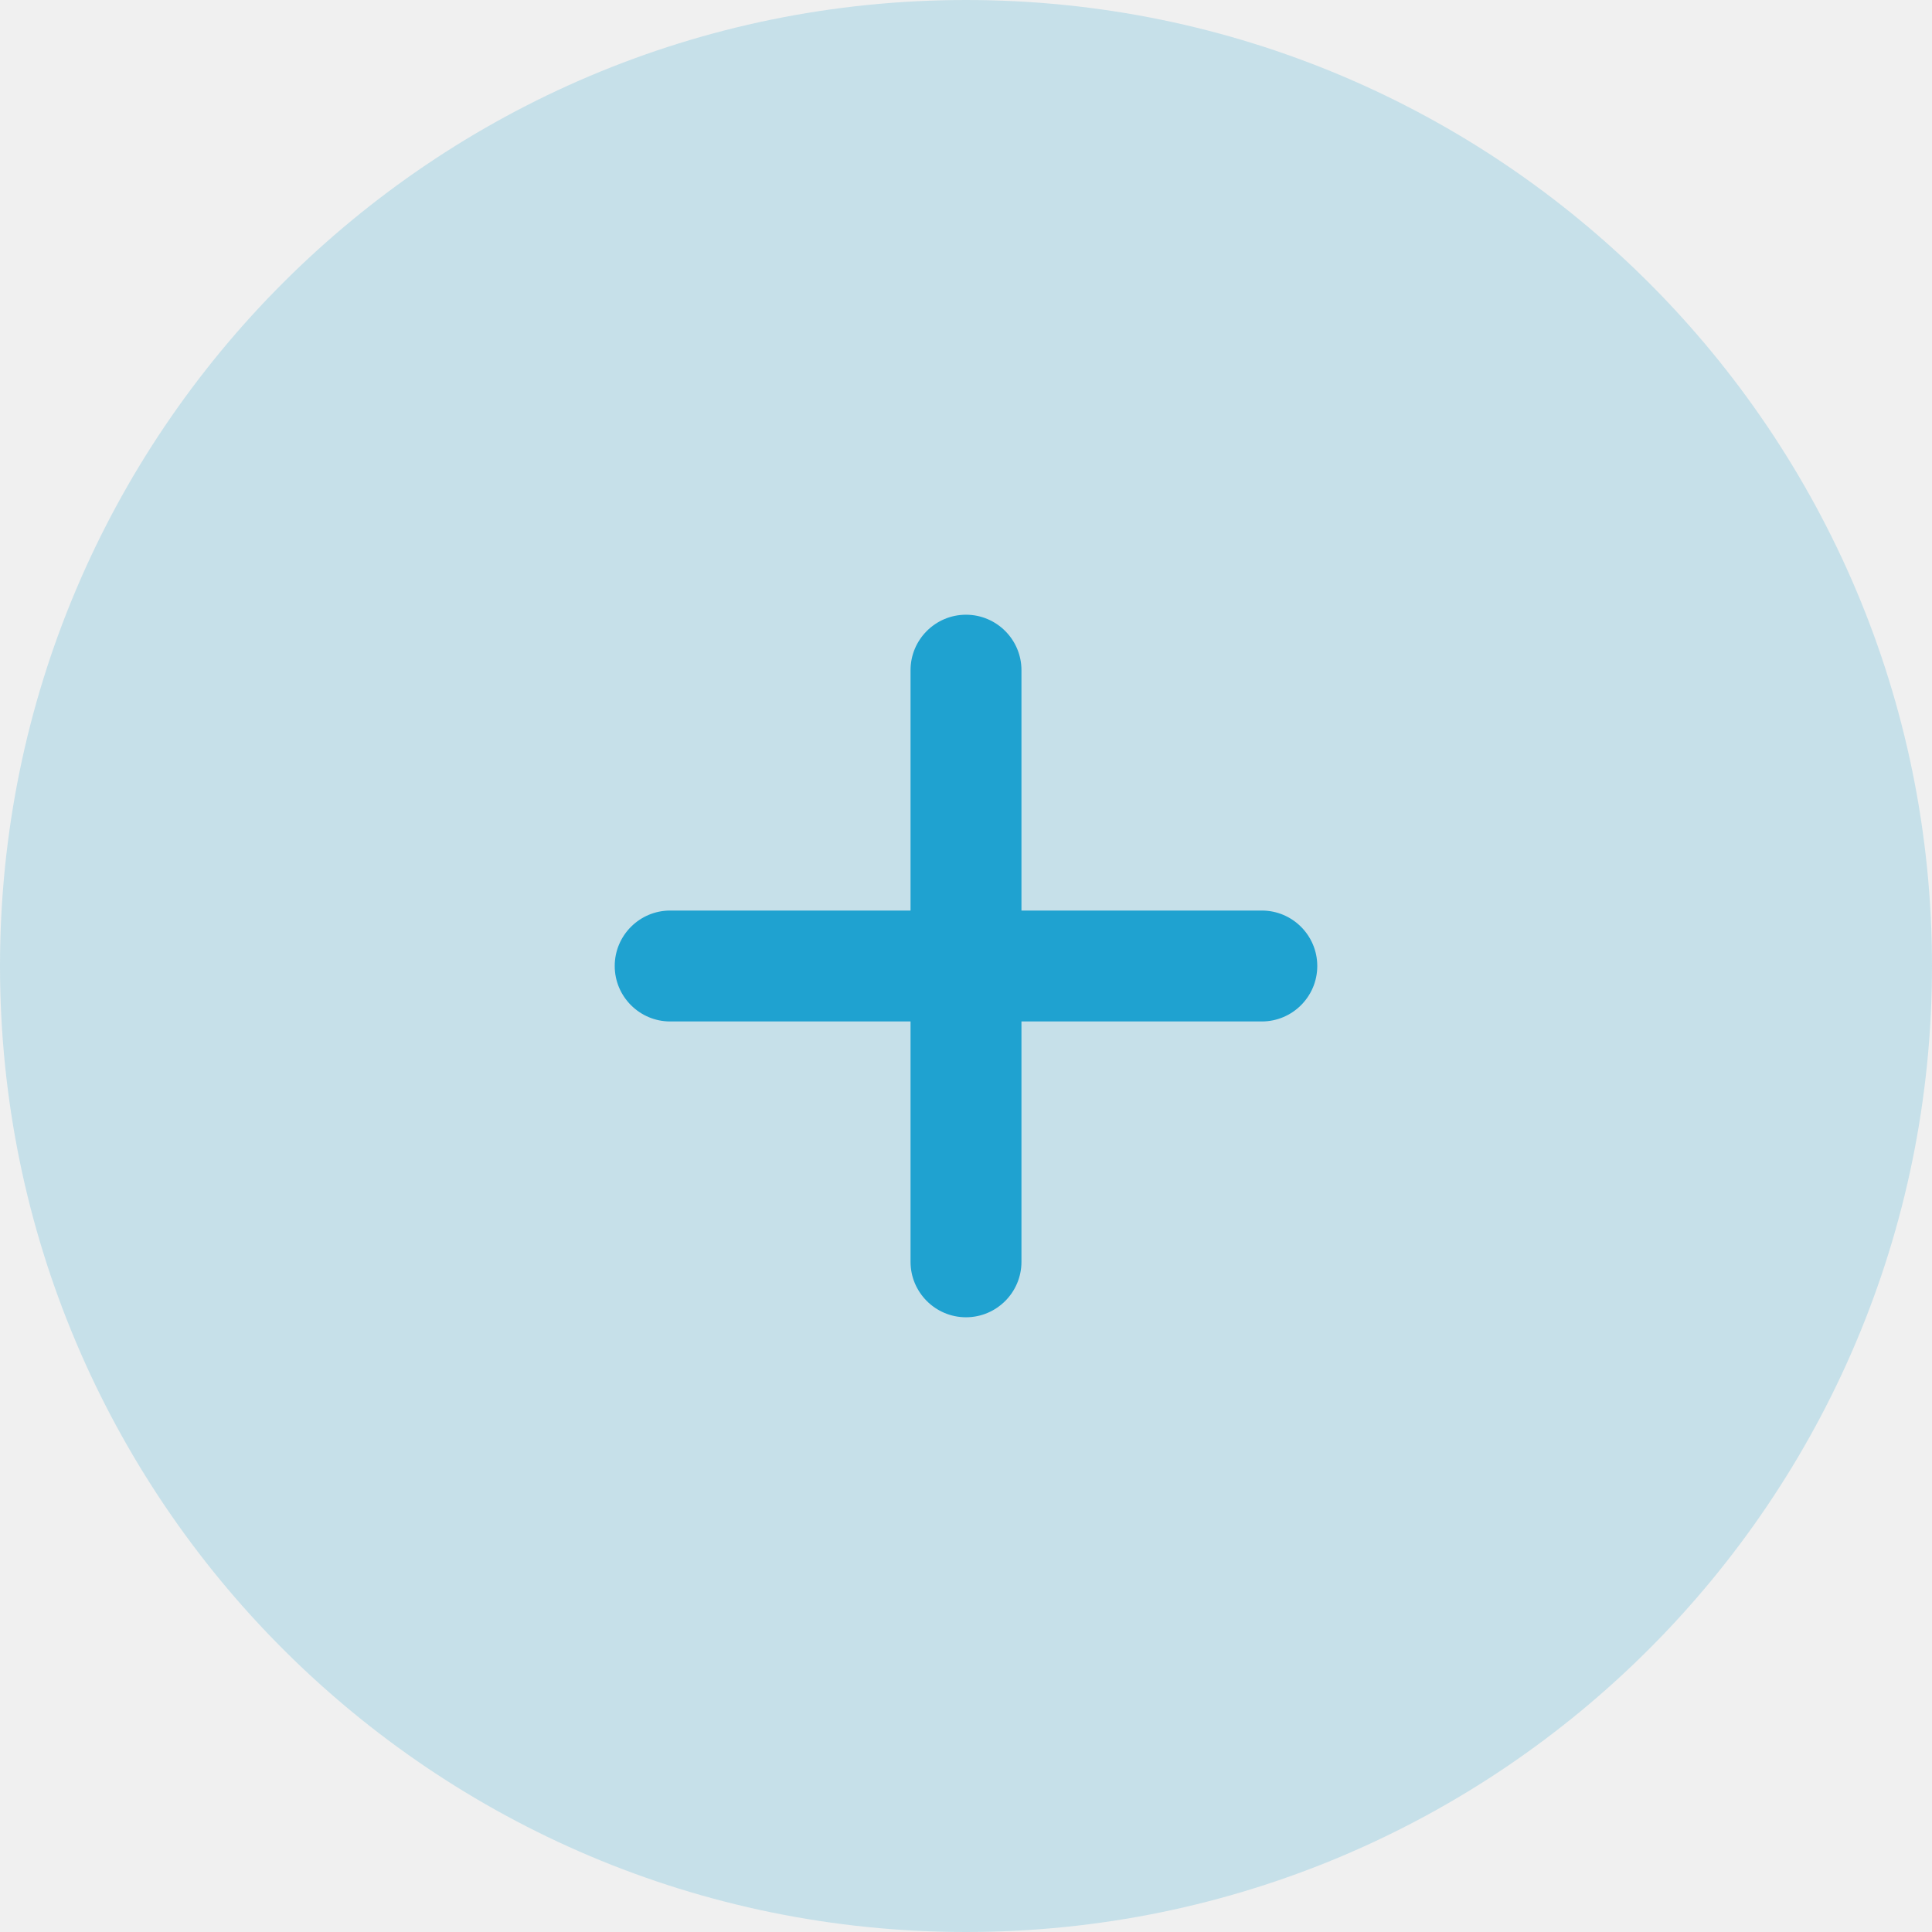
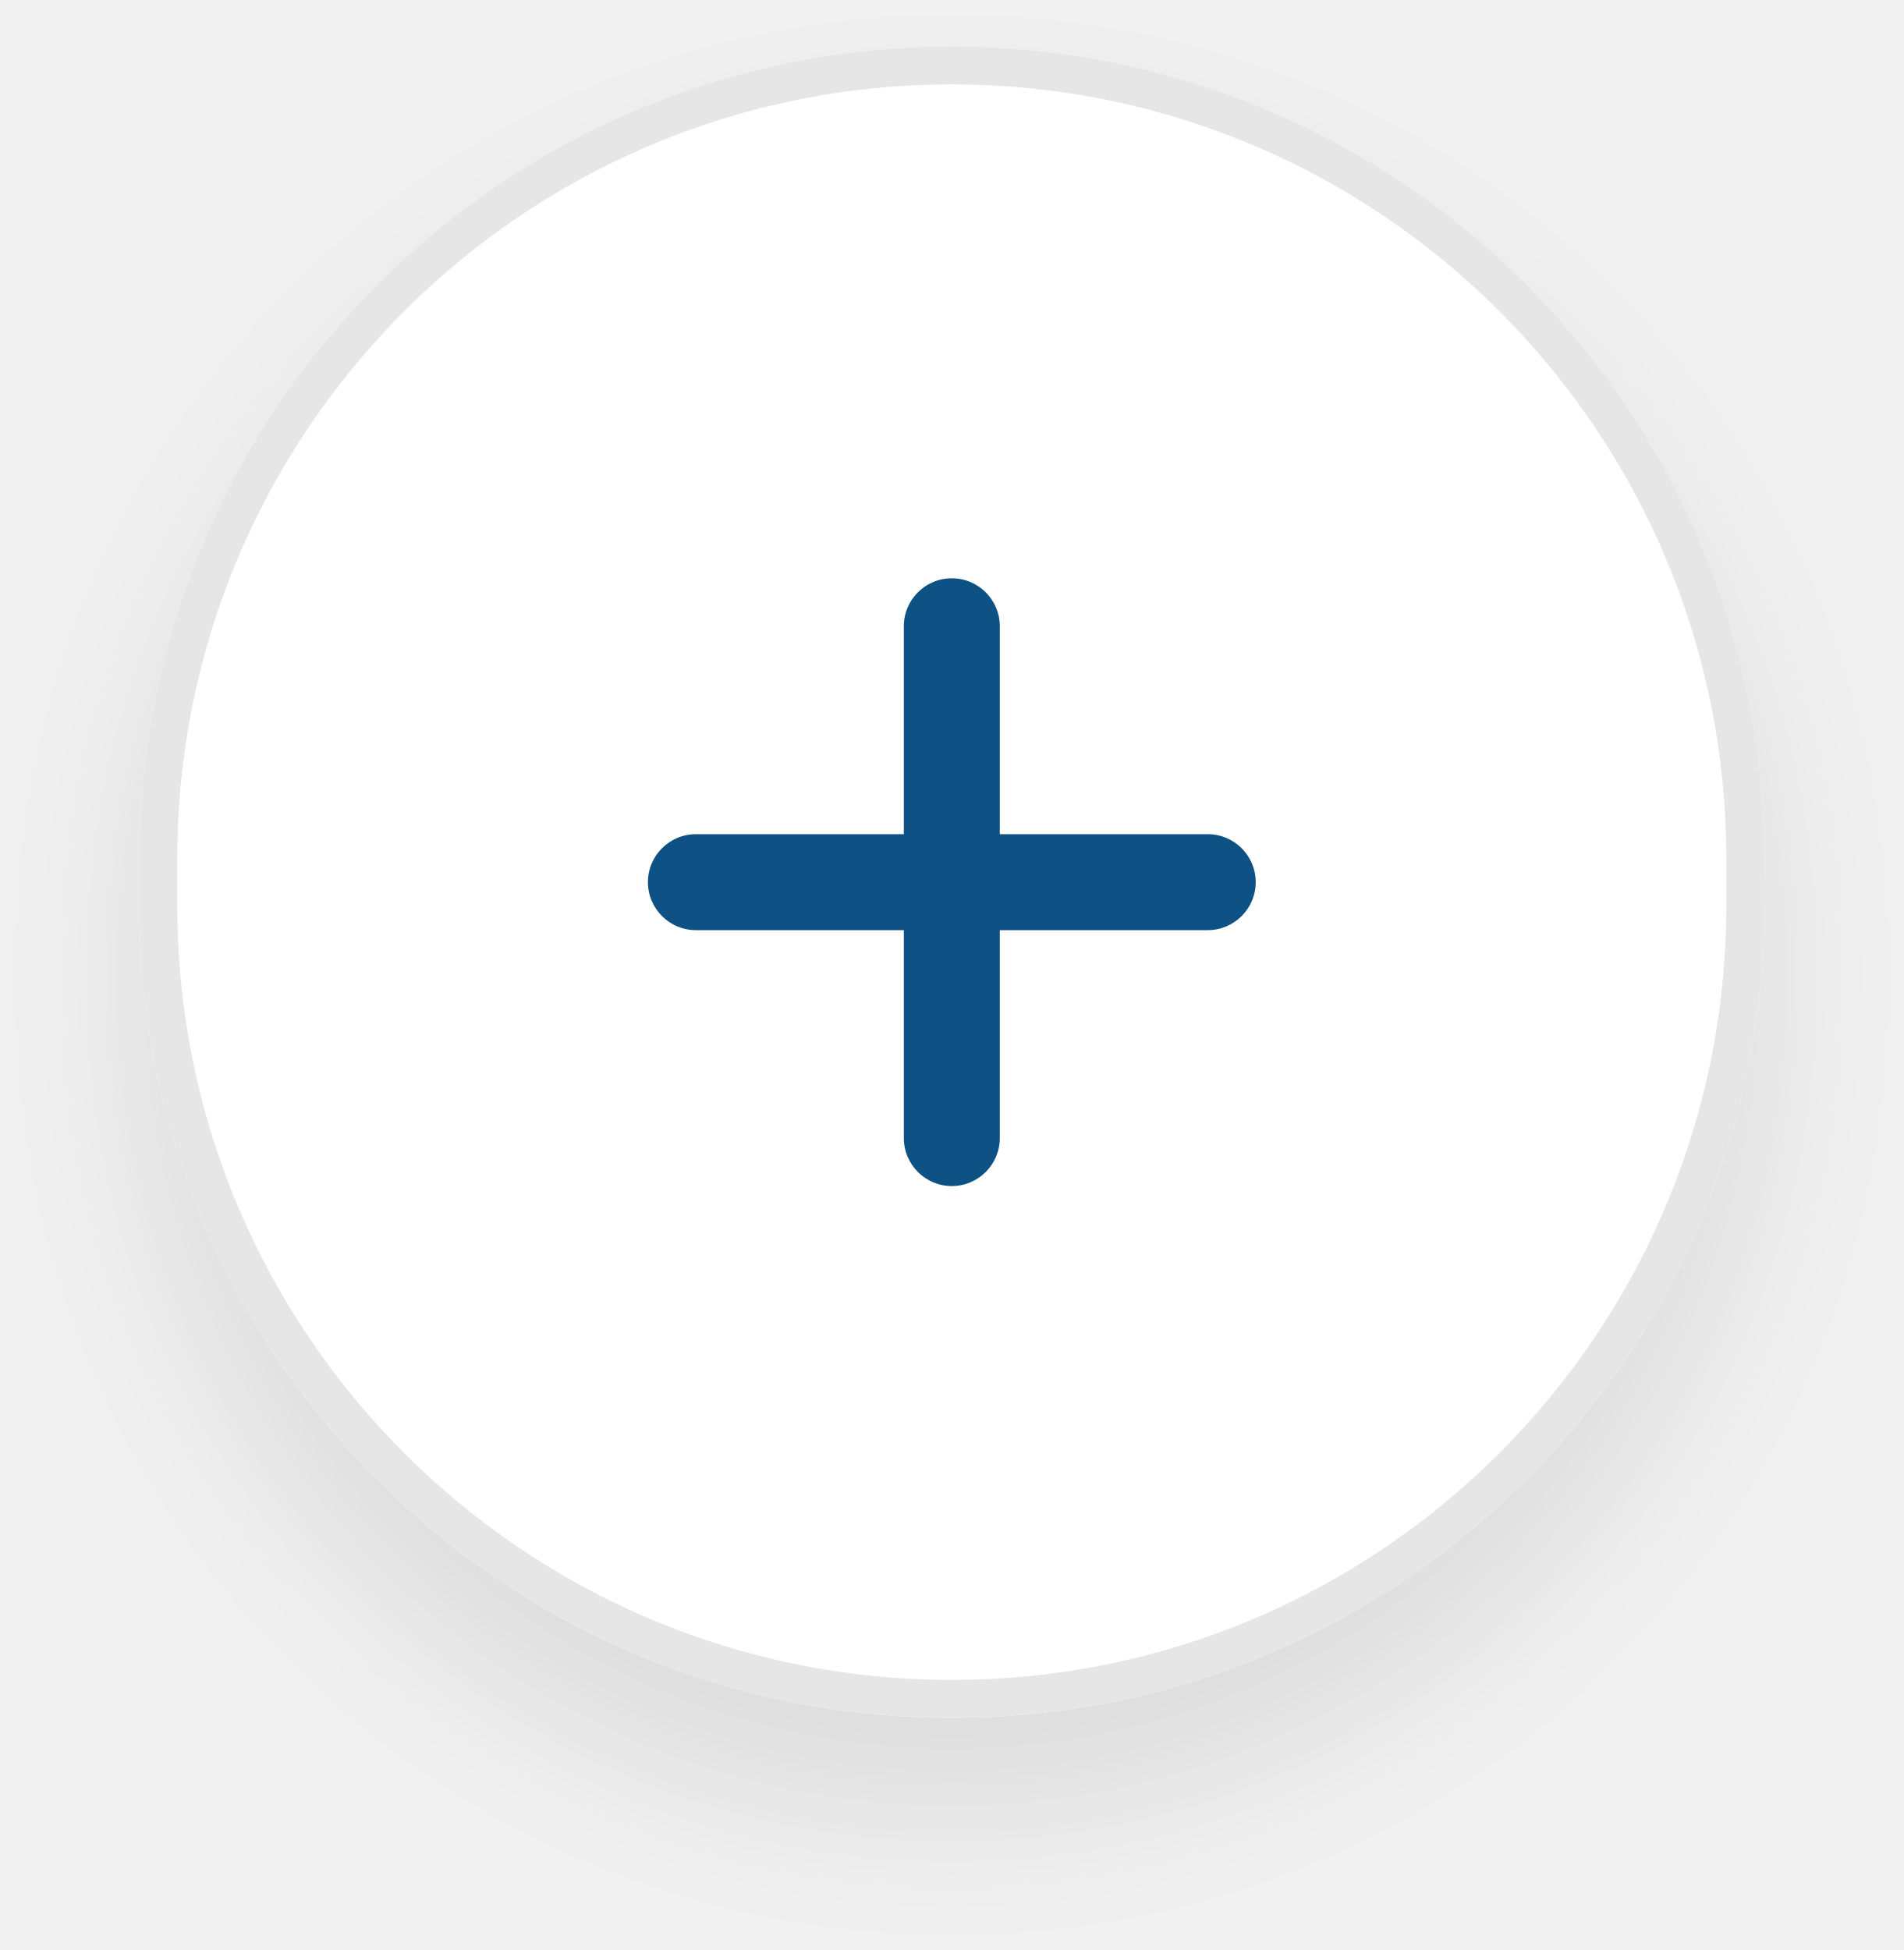
- <svg xmlns="http://www.w3.org/2000/svg" width="44" height="44" viewBox="0 0 44 44" fill="none">
-   <rect width="44" height="44" rx="22" fill="#1FA2D0" fill-opacity="0.2" />
-   <g clip-path="url(#clip0_125_48)">
-     <path d="M28.737 20.737H23.263V15.263C23.263 14.567 22.697 14 22 14C21.303 14 20.737 14.567 20.737 15.263V20.737H15.263C14.567 20.737 14 21.303 14 22C14 22.697 14.567 23.263 15.263 23.263H20.737V28.737C20.737 29.433 21.303 30 22 30C22.697 30 23.263 29.433 23.263 28.737V23.263H28.737C29.433 23.263 30 22.697 30 22C30 21.303 29.433 20.737 28.737 20.737Z" fill="#1FA2D0" />
+ <svg xmlns="http://www.w3.org/2000/svg" width="41" height="42" viewBox="0 0 41 42" fill="none">
+   <g filter="url(#filter0_d_622_1477)">
+     <rect x="3" y="1" width="35" height="36" rx="17.5" fill="white" />
+     <rect x="3.409" y="1.409" width="34.182" height="35.182" rx="17.091" stroke="#E6E6E6" stroke-width="0.818" />
+     <g clip-path="url(#clip0_622_1477)">
+       <path d="M26.012 17.967H21.534V13.488C21.534 12.918 21.07 12.455 20.5 12.455C19.93 12.455 19.467 12.918 19.467 13.488V17.967H14.988C14.418 17.967 13.955 18.43 13.955 19C13.955 19.57 14.418 20.034 14.988 20.034H19.467V24.512C19.467 25.082 19.93 25.546 20.5 25.546C21.07 25.546 21.534 25.082 21.534 24.512V20.034H26.012C26.582 20.034 27.046 19.57 27.046 19C27.046 18.43 26.582 17.967 26.012 17.967Z" fill="#0E5185" />
+     </g>
  </g>
  <defs>
-     <clipPath id="clip0_125_48">
-       <rect width="16" height="16" fill="white" transform="translate(14 14)" />
+     <filter id="filter0_d_622_1477" x="0" y="0" width="41" height="42" filterUnits="userSpaceOnUse" color-interpolation-filters="sRGB">
+       <feFlood flood-opacity="0" result="BackgroundImageFix" />
+       <feColorMatrix in="SourceAlpha" type="matrix" values="0 0 0 0 0 0 0 0 0 0 0 0 0 0 0 0 0 0 127 0" result="hardAlpha" />
+       <feOffset dy="2" />
+       <feGaussianBlur stdDeviation="1.5" />
+       <feColorMatrix type="matrix" values="0 0 0 0 0 0 0 0 0 0 0 0 0 0 0 0 0 0 0.08 0" />
+       <feBlend mode="normal" in2="BackgroundImageFix" result="effect1_dropShadow_622_1477" />
+       <feBlend mode="normal" in="SourceGraphic" in2="effect1_dropShadow_622_1477" result="shape" />
+     </filter>
+     <clipPath id="clip0_622_1477">
+       <rect width="13.091" height="13.091" fill="white" transform="translate(13.9546 12.4546)" />
    </clipPath>
  </defs>
</svg>
